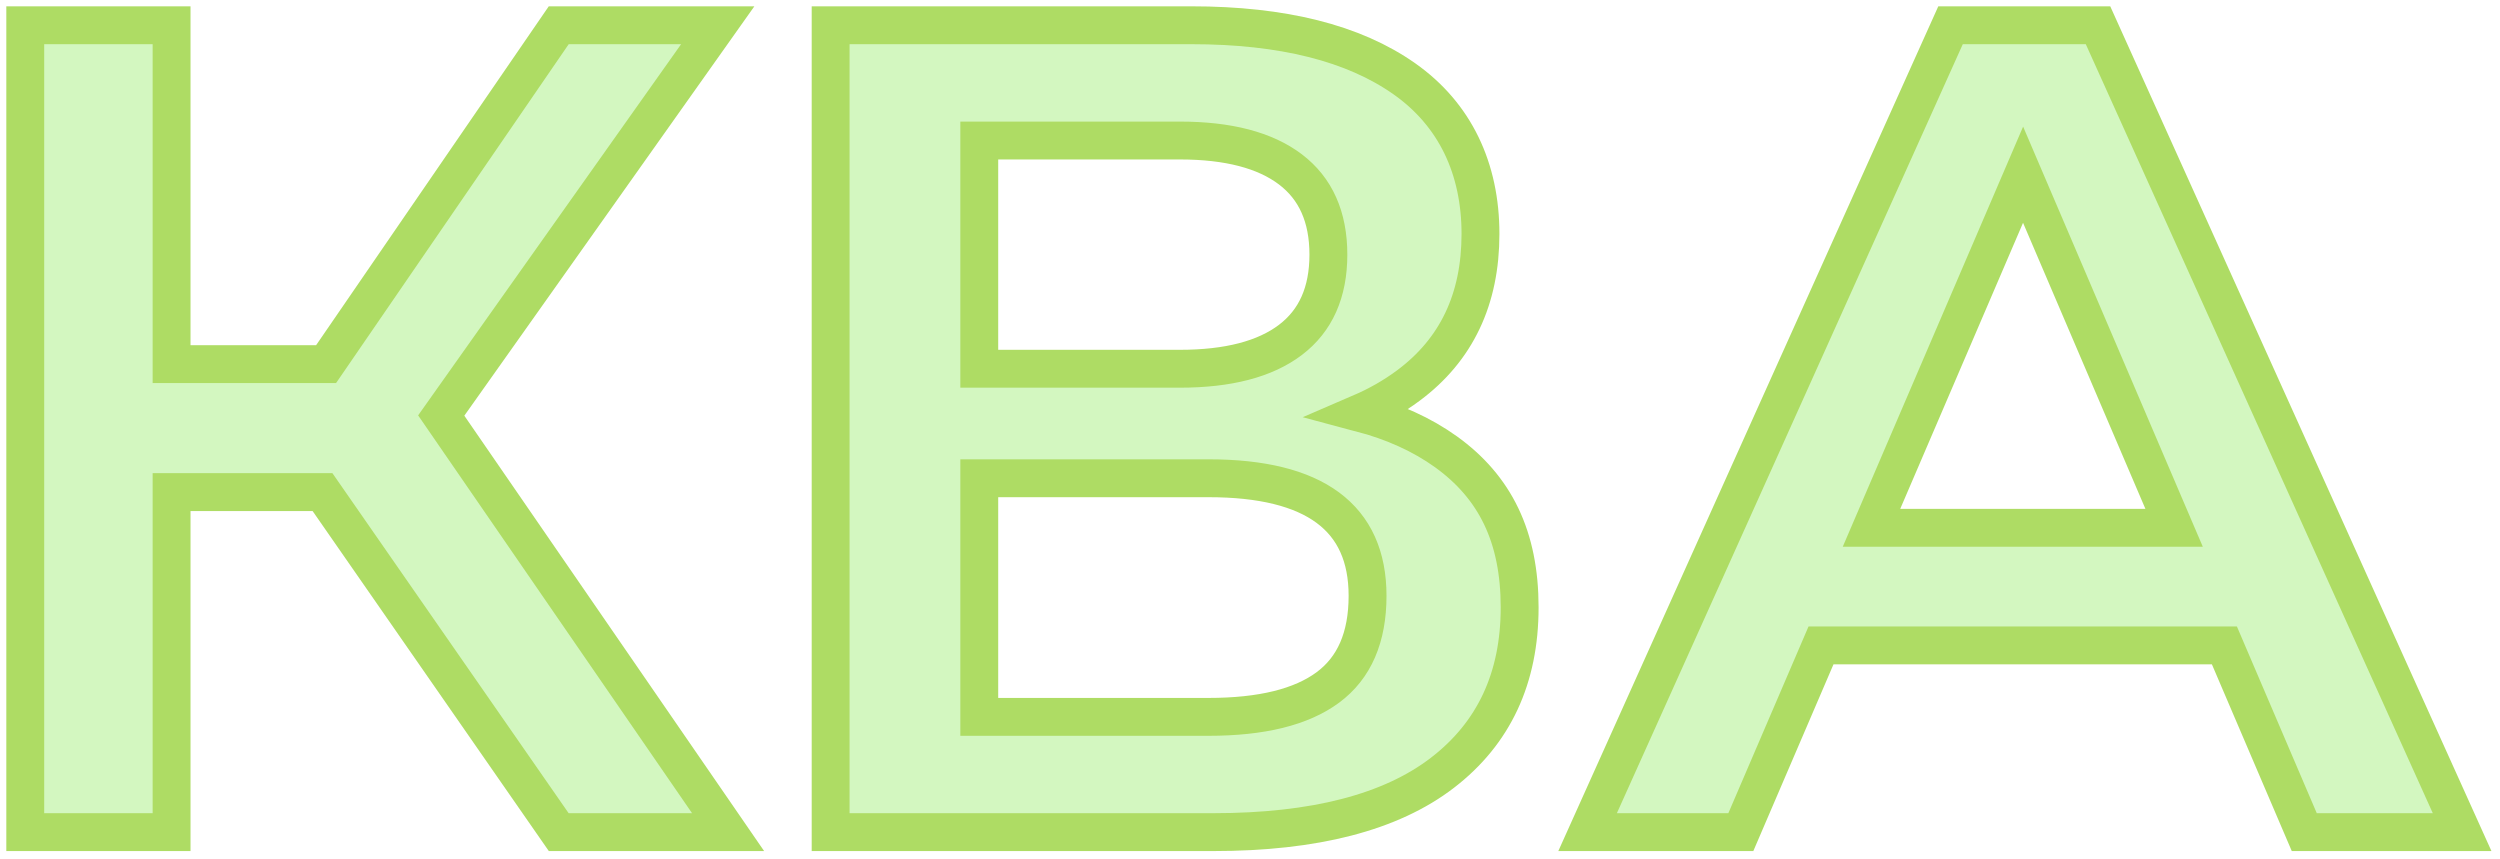
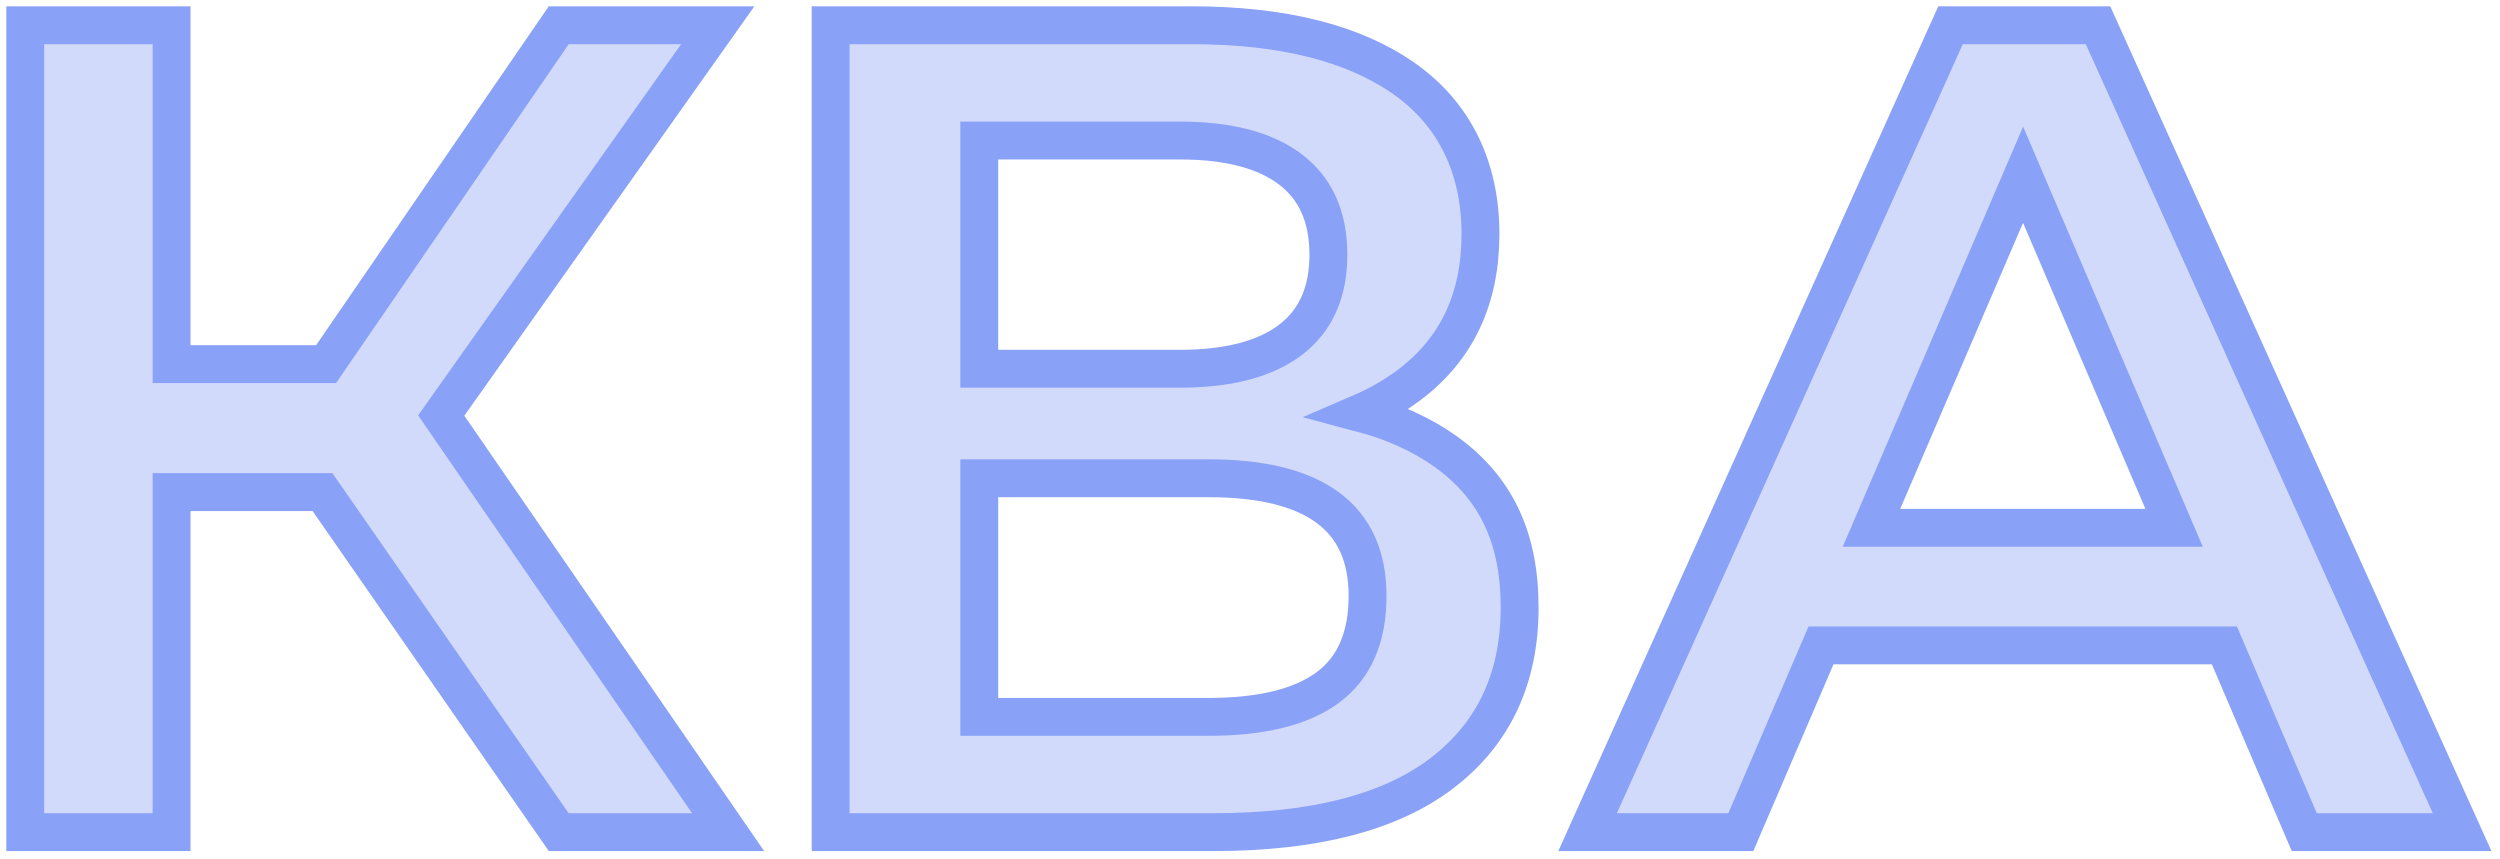
<svg xmlns="http://www.w3.org/2000/svg" width="198" height="68" viewBox="0 0 198 68" fill="none">
-   <path d="M57.665 65.905H44.251L25.542 38.974H13.589V65.905H2V2H13.589V28.84H25.825L44.251 2H56.844L34.945 32.91L57.665 65.905Z" fill="#D3F7C0" stroke="#AEDC64" stroke-width="3" stroke-miterlimit="10" />
-   <path d="M77.558 11.129H93.436C97.269 11.129 100.189 11.891 102.197 13.412C104.204 14.932 105.208 17.186 105.208 20.167C105.208 23.149 104.204 25.402 102.197 26.923C100.189 28.444 97.269 29.205 93.436 29.205H77.558V11.129ZM114.516 35.778C112.636 34.429 110.382 33.401 107.752 32.704C109.136 32.108 110.402 31.384 111.55 30.529C115.352 27.699 117.254 23.697 117.254 18.524C117.254 13.351 115.246 9.075 111.231 6.245C107.216 3.415 101.587 2 94.349 2H65.786V65.905H96.083C104.113 65.905 110.165 64.338 114.242 61.203C118.318 58.068 120.356 53.703 120.356 48.103C120.356 42.503 118.409 38.577 114.516 35.778ZM105.163 54.448C103.064 56 99.915 56.776 95.718 56.776H77.558V37.878H95.718C99.915 37.878 103.064 38.654 105.163 40.206C107.261 41.758 108.311 44.086 108.311 47.19C108.311 50.477 107.261 52.896 105.163 54.448Z" fill="#D3F7C0" stroke="#AEDC64" stroke-width="3" stroke-miterlimit="10" />
-   <path d="M148.221 41.804L160.228 13.837L172.19 41.804H148.221ZM166.163 2H154.483L125.737 65.905H137.874L144.224 51.115H176.172L182.498 65.905H195L166.163 2Z" fill="#D3F7C0" stroke="#AEDC64" stroke-width="3" stroke-miterlimit="10" />
+   <path d="M57.665 65.905H44.251L25.542 38.974H13.589V65.905H2V2H13.589V28.84H25.825L44.251 2H56.844L34.945 32.91L57.665 65.905Z" fill="#D2DAFC" stroke="#89A1F7" stroke-width="3" stroke-miterlimit="10" />
+   <path d="M77.558 11.129H93.436C97.269 11.129 100.189 11.891 102.197 13.412C104.204 14.932 105.208 17.186 105.208 20.167C105.208 23.149 104.204 25.402 102.197 26.923C100.189 28.444 97.269 29.205 93.436 29.205H77.558V11.129ZM114.516 35.778C112.636 34.429 110.382 33.401 107.752 32.704C109.136 32.108 110.402 31.384 111.55 30.529C115.352 27.699 117.254 23.697 117.254 18.524C117.254 13.351 115.246 9.075 111.231 6.245C107.216 3.415 101.587 2 94.349 2H65.786V65.905H96.083C104.113 65.905 110.165 64.338 114.242 61.203C118.318 58.068 120.356 53.703 120.356 48.103C120.356 42.503 118.409 38.577 114.516 35.778ZM105.163 54.448C103.064 56 99.915 56.776 95.718 56.776H77.558V37.878H95.718C99.915 37.878 103.064 38.654 105.163 40.206C107.261 41.758 108.311 44.086 108.311 47.19C108.311 50.477 107.261 52.896 105.163 54.448Z" fill="#D2DAFC" stroke="#89A1F7" stroke-width="3" stroke-miterlimit="10" />
+   <path d="M148.22 41.804L160.228 13.837L172.189 41.804H148.22ZM166.163 2H154.482L125.737 65.905H137.874L144.223 51.115H176.172L182.497 65.905H194.999L166.163 2Z" fill="#D2DAFC" stroke="#89A1F7" stroke-width="3" stroke-miterlimit="10" />
</svg>
